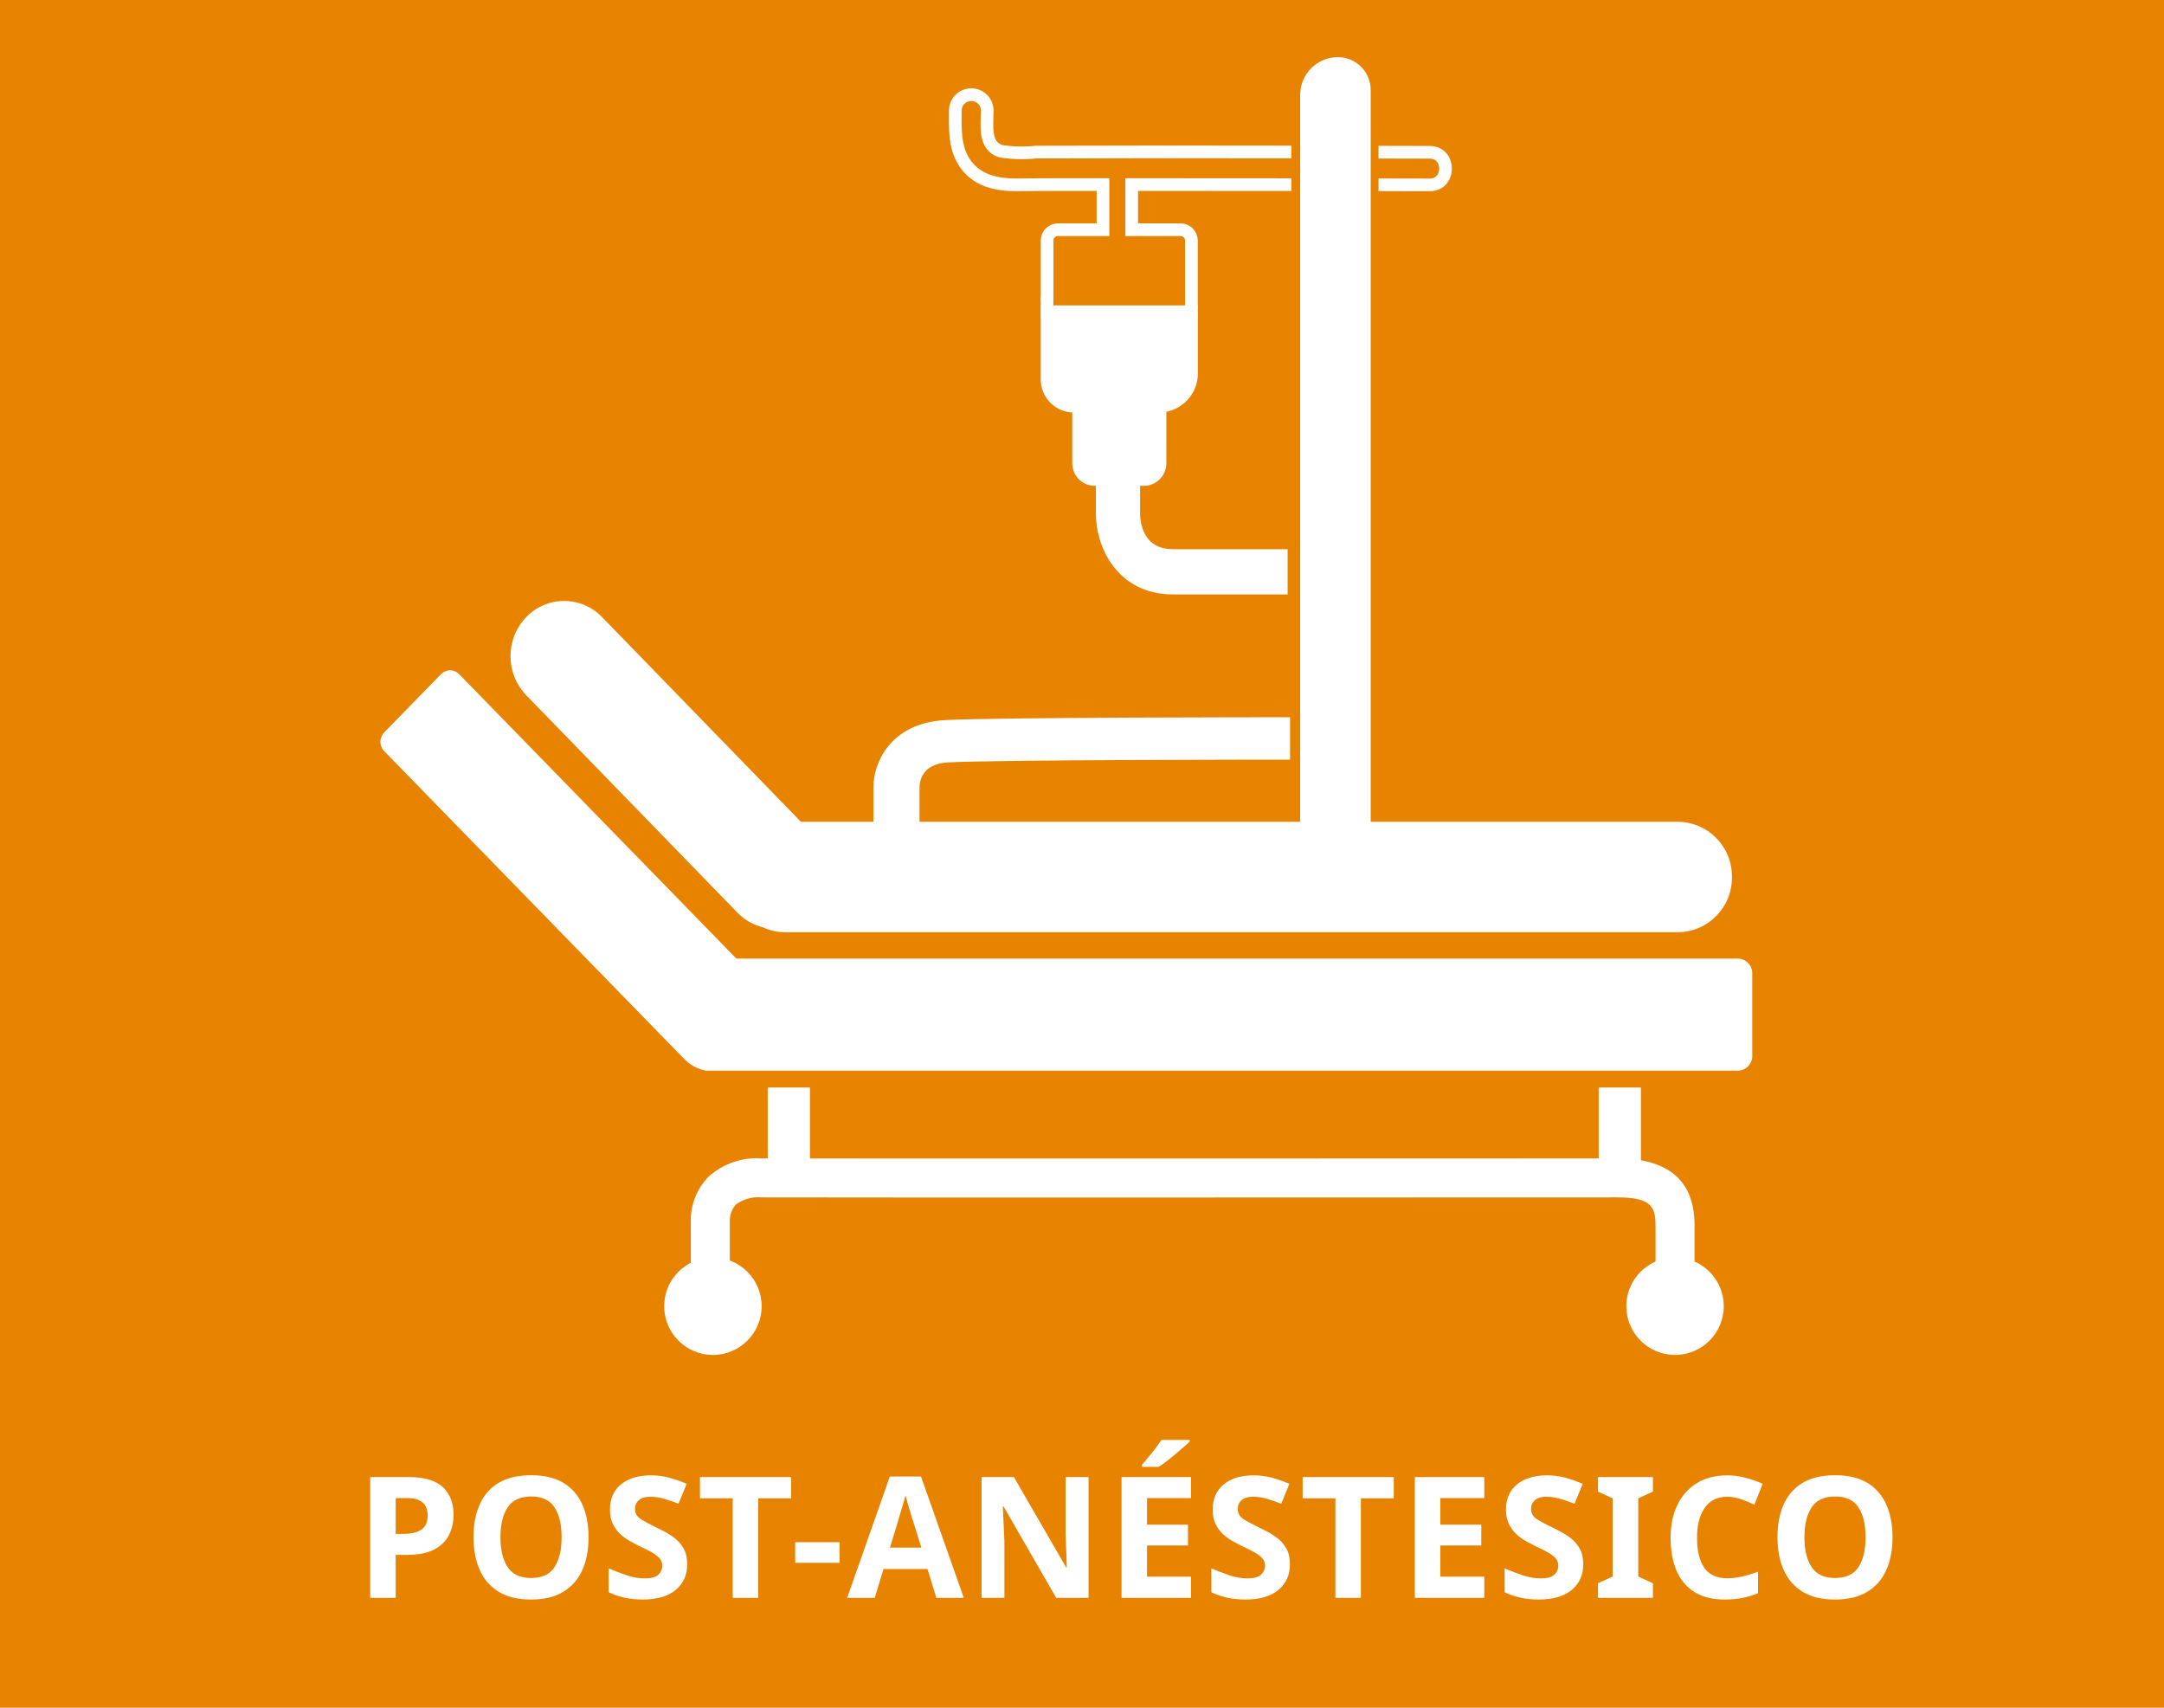
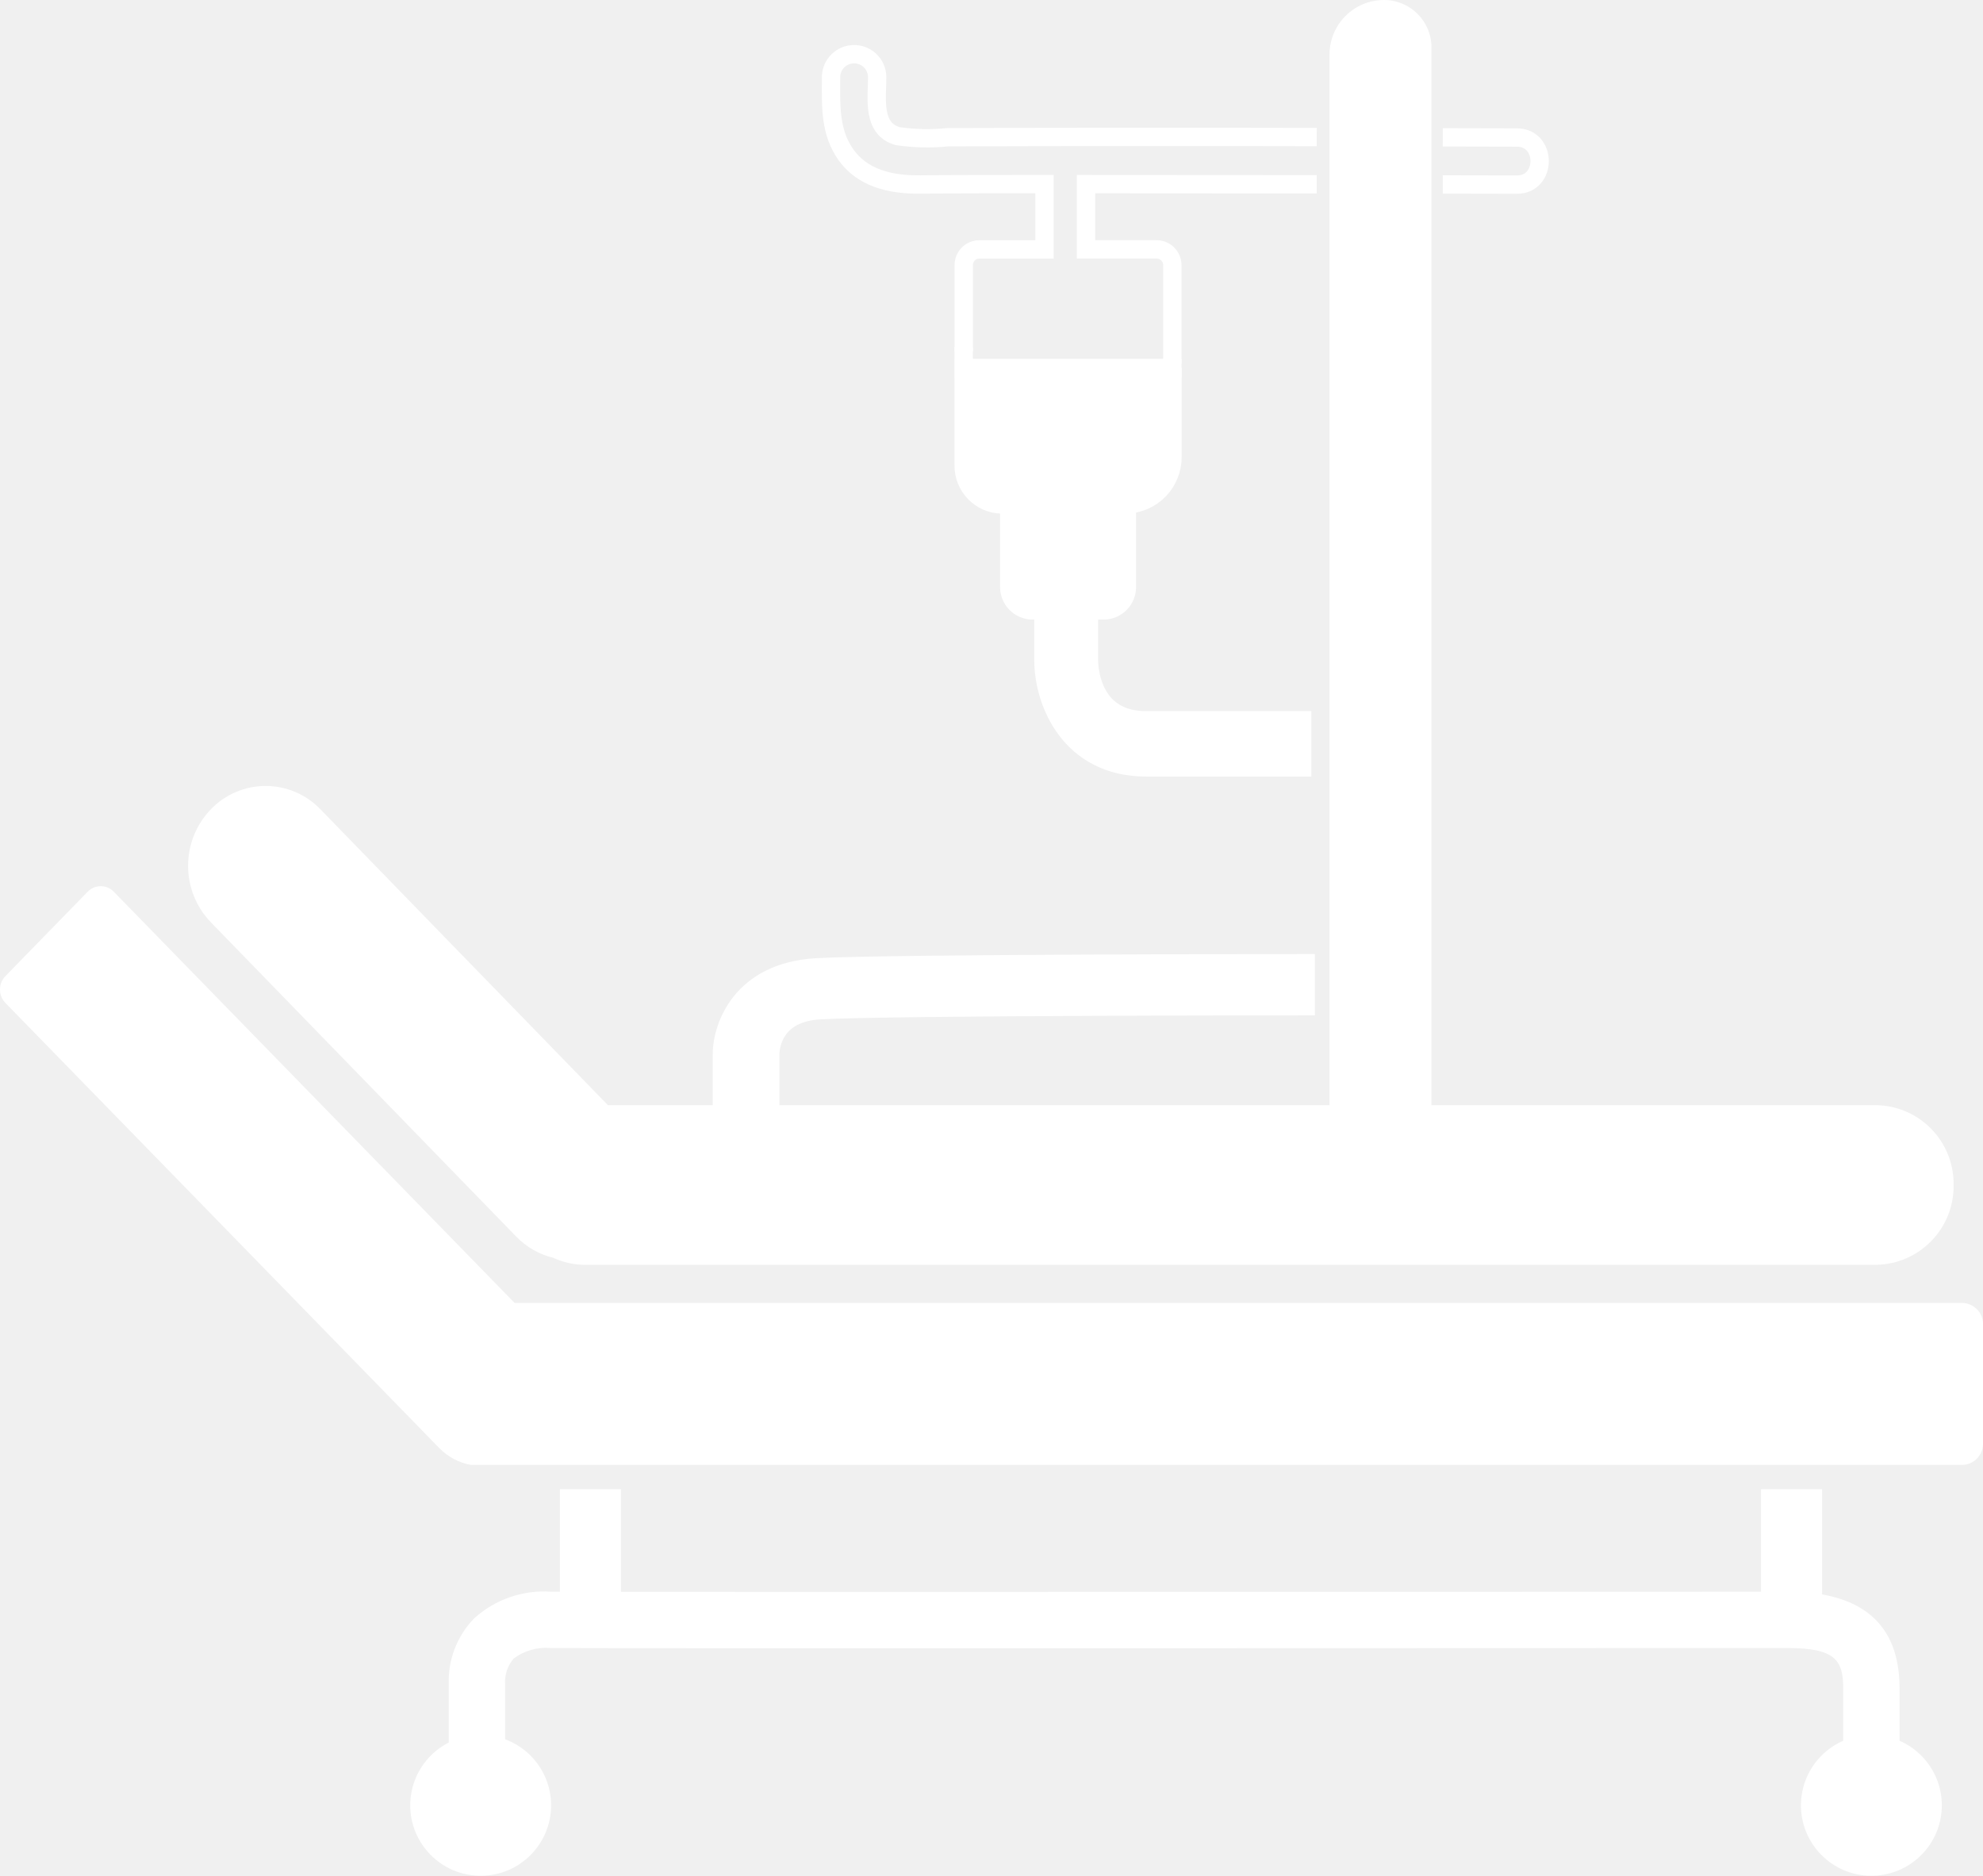
- <svg xmlns="http://www.w3.org/2000/svg" width="256" height="202" viewBox="0 0 256 202">
-   <g id="Grupo_153" data-name="Grupo 153" transform="translate(8253 20699)">
-     <rect id="Rectángulo_339" data-name="Rectángulo 339" width="256" height="202" transform="translate(-8253 -20699)" fill="#e88300" />
-     <text id="POST-ANÉSTESICO" transform="translate(-8211 -20510)" fill="#fff" font-size="20" font-family="SFUIDisplay-Bold, SF UI Display" font-weight="700" letter-spacing="0.015em">
-       <tspan x="0" y="0">POST-ANÉSTESICO</tspan>
-     </text>
-     <g id="Grupo_126" data-name="Grupo 126" transform="translate(15414 1005.762)">
-       <g id="Grupo_107" data-name="Grupo 107" transform="translate(-23622.002 -21698)">
-         <path id="Trazado_72" data-name="Trazado 72" d="M1899.859,781.763H1781.389l-32.8-33.65a1.489,1.489,0,0,0-2.144,0l-6.728,6.9a1.583,1.583,0,0,0,0,2.2l35.539,36.46a4.823,4.823,0,0,0,2.54,1.344h122.063a1.729,1.729,0,0,0,1.707-1.751v-9.755A1.73,1.73,0,0,0,1899.859,781.763Z" transform="translate(-1739.272 -675.132)" fill="#fff" />
-         <path id="Trazado_73" data-name="Trazado 73" d="M1891.358,766.354h-103.79l-23.523-24.209a6.222,6.222,0,0,0-8.978,0,6.668,6.668,0,0,0,0,9.238l25,25.73a6.27,6.27,0,0,0,3.017,1.729,6.165,6.165,0,0,0,2.6.577h105.671a6.443,6.443,0,0,0,6.348-6.533h0A6.442,6.442,0,0,0,1891.358,766.354Z" transform="translate(-1737.815 -675.909)" fill="#fff" />
-         <rect id="Rectángulo_314" data-name="Rectángulo 314" width="4.995" height="9.107" transform="translate(45.824 121.876)" fill="#fff" />
-         <rect id="Rectángulo_315" data-name="Rectángulo 315" width="4.995" height="9.107" transform="translate(144.127 121.876)" fill="#fff" />
-         <g id="Grupo_105" data-name="Grupo 105" transform="translate(36.728 130.262)">
-           <path id="Trazado_74" data-name="Trazado 74" d="M1775.422,812.526h-4.61v-5.038a7.359,7.359,0,0,1,2.07-5.371,8.5,8.5,0,0,1,6.32-2.19c4.863.039,100.251,0,101.213,0,6.06,0,9.132,2.654,9.132,7.889v4.6h-4.612v-4.6c0-2.267-.652-3.278-4.519-3.278-.962,0-96.369.039-101.25,0a4.419,4.419,0,0,0-3.037.854,2.953,2.953,0,0,0-.707,2.1Z" transform="translate(-1770.812 -799.926)" fill="#fff" />
-         </g>
-         <circle id="Elipse_22" data-name="Elipse 22" cx="5.764" cy="5.764" r="5.764" transform="translate(33.575 141.982)" fill="#fff" />
-         <circle id="Elipse_23" data-name="Elipse 23" cx="5.764" cy="5.764" r="5.764" transform="translate(147.394 141.982)" fill="#fff" />
-         <path id="Rectángulo_316" data-name="Rectángulo 316" d="M4.463,0h0A3.882,3.882,0,0,1,8.344,3.882V90.629a0,0,0,0,1,0,0H0a0,0,0,0,1,0,0V4.463A4.463,4.463,0,0,1,4.463,0Z" transform="translate(108.811 0)" fill="#fff" />
-         <g id="Grupo_106" data-name="Grupo 106" transform="translate(58.832 78.58)">
-           <path id="Trazado_75" data-name="Trazado 75" d="M1798.967,777.235h-4.456v-16.4c0-2.388,1.668-7,7.983-7.359,5.9-.334,38.9-.338,40.3-.338v4.016c-.342,0-34.264,0-40.022.33-3.462.2-3.789,2.63-3.807,3.372Z" transform="translate(-1794.511 -753.139)" fill="#fff" stroke="#fff" stroke-miterlimit="10" stroke-width="1" />
-         </g>
+ <svg xmlns="http://www.w3.org/2000/svg" width="162.293" height="153.51" viewBox="0 0 162.293 153.51">
+   <g id="Grupo_110" data-name="Grupo 110" transform="translate(23622.002 21698)">
+     <g id="Grupo_107" data-name="Grupo 107" transform="translate(-23622.002 -21698)">
+       <path id="Trazado_72" data-name="Trazado 72" d="M1899.859,781.763H1781.389l-32.8-33.65a1.489,1.489,0,0,0-2.144,0l-6.728,6.9a1.583,1.583,0,0,0,0,2.2l35.539,36.46a4.823,4.823,0,0,0,2.54,1.344h122.063a1.729,1.729,0,0,0,1.707-1.751v-9.755A1.73,1.73,0,0,0,1899.859,781.763Z" transform="translate(-1739.272 -675.132)" fill="#fff" />
+       <path id="Trazado_73" data-name="Trazado 73" d="M1891.358,766.354h-103.79l-23.523-24.209a6.222,6.222,0,0,0-8.978,0,6.668,6.668,0,0,0,0,9.238l25,25.73a6.27,6.27,0,0,0,3.017,1.729,6.165,6.165,0,0,0,2.6.577h105.671a6.443,6.443,0,0,0,6.348-6.533h0A6.442,6.442,0,0,0,1891.358,766.354Z" transform="translate(-1737.815 -675.909)" fill="#fff" />
+       <rect id="Rectángulo_314" data-name="Rectángulo 314" width="4.995" height="9.107" transform="translate(45.824 121.876)" fill="#fff" />
+       <rect id="Rectángulo_315" data-name="Rectángulo 315" width="4.995" height="9.107" transform="translate(144.127 121.876)" fill="#fff" />
+       <g id="Grupo_105" data-name="Grupo 105" transform="translate(36.728 130.262)">
+         <path id="Trazado_74" data-name="Trazado 74" d="M1775.422,812.526h-4.61v-5.038a7.359,7.359,0,0,1,2.07-5.371,8.5,8.5,0,0,1,6.32-2.19c4.863.039,100.251,0,101.213,0,6.06,0,9.132,2.654,9.132,7.889v4.6h-4.612v-4.6c0-2.267-.652-3.278-4.519-3.278-.962,0-96.369.039-101.25,0a4.419,4.419,0,0,0-3.037.854,2.953,2.953,0,0,0-.707,2.1Z" transform="translate(-1770.812 -799.926)" fill="#fff" />
      </g>
-       <path id="Trazado_79" data-name="Trazado 79" d="M1582.048,860.344l6.068.012c2.48.005,2.483-3.849,0-3.854q-3.033-.005-6.068-.014" transform="translate(-25085.971 -22543.248)" fill="none" stroke="#fff" stroke-miterlimit="10" stroke-width="1.5" />
-       <g id="Grupo_109" data-name="Grupo 109" transform="translate(-23553.998 -21693.582)">
-         <line id="Línea_25231" data-name="Línea 25231" y2="1.714" transform="translate(10.864 23.981)" fill="none" stroke="#fff" stroke-miterlimit="10" stroke-width="1.5" />
-         <path id="Trazado_67" data-name="Trazado 67" d="M1592.083,859.306q-15.1-.034-30.2.014a16.59,16.59,0,0,1-4.083-.089c-2.14-.585-1.69-3.107-1.69-4.862a1.889,1.889,0,0,0-3.777,0c0,2.081-.13,4.224,1.009,6.067,1.409,2.278,3.9,2.783,6.363,2.752,3.328-.041,6.655-.027,9.981-.031h.118V868.5h-5.346a1.276,1.276,0,0,0-1.263,1.29v7.043" transform="translate(-1552.323 -852.507)" fill="none" stroke="#fff" stroke-miterlimit="10" stroke-width="1.5" />
-         <path id="Trazado_68" data-name="Trazado 68" d="M1572.04,873.411v-8.059a1.29,1.29,0,0,0-1.289-1.291h-5.775v-5.34q9.439,0,18.882.012" transform="translate(-1544.098 -848.071)" fill="none" stroke="#fff" stroke-miterlimit="10" stroke-width="1.5" />
-         <path id="Trazado_69" data-name="Trazado 69" d="M1558.792,867.5v7.95a3.171,3.171,0,0,0,3.116,3.222h.614l0,.015V885.4a1.914,1.914,0,0,0,1.881,1.943h.917v4.08c0,3.523,2.234,8.766,8.391,8.766H1586.5v-3.854h-12.794c-4.379,0-4.653-4.1-4.661-4.912v-4.08h1.227a1.912,1.912,0,0,0,1.879-1.943v-6.732a3.87,3.87,0,0,0,3.73-3.928V867.5" transform="translate(-1547.927 -841.805)" fill="#fff" stroke="#fff" stroke-miterlimit="10" stroke-width="1.5" />
-         <path id="Trazado_71" data-name="Trazado 71" d="M18.559,0H0" transform="translate(10.138 25.695)" fill="#fff" stroke="#fff" stroke-width="1.5" />
+       <circle id="Elipse_22" data-name="Elipse 22" cx="5.764" cy="5.764" r="5.764" transform="translate(33.575 141.982)" fill="#fff" />
+       <circle id="Elipse_23" data-name="Elipse 23" cx="5.764" cy="5.764" r="5.764" transform="translate(147.394 141.982)" fill="#fff" />
+       <path id="Rectángulo_316" data-name="Rectángulo 316" d="M4.463,0h0A3.882,3.882,0,0,1,8.344,3.882V90.629a0,0,0,0,1,0,0H0a0,0,0,0,1,0,0V4.463A4.463,4.463,0,0,1,4.463,0Z" transform="translate(108.811 0)" fill="#fff" />
+       <g id="Grupo_106" data-name="Grupo 106" transform="translate(58.832 78.58)">
+         <path id="Trazado_75" data-name="Trazado 75" d="M1798.967,777.235h-4.456v-16.4c0-2.388,1.668-7,7.983-7.359,5.9-.334,38.9-.338,40.3-.338v4.016c-.342,0-34.264,0-40.022.33-3.462.2-3.789,2.63-3.807,3.372Z" transform="translate(-1794.511 -753.139)" fill="#fff" stroke="#fff" stroke-miterlimit="10" stroke-width="1" />
      </g>
+     </g>
+     <path id="Trazado_79" data-name="Trazado 79" d="M1582.048,860.344l6.068.012c2.48.005,2.483-3.849,0-3.854q-3.033-.005-6.068-.014" transform="translate(-25085.971 -22543.248)" fill="none" stroke="#fff" stroke-miterlimit="10" stroke-width="1.5" />
+     <g id="Grupo_109" data-name="Grupo 109" transform="translate(-23553.998 -21693.582)">
+       <line id="Línea_25231" data-name="Línea 25231" y2="1.714" transform="translate(10.864 23.981)" fill="none" stroke="#fff" stroke-miterlimit="10" stroke-width="1.5" />
+       <path id="Trazado_67" data-name="Trazado 67" d="M1592.083,859.306q-15.1-.034-30.2.014a16.59,16.59,0,0,1-4.083-.089c-2.14-.585-1.69-3.107-1.69-4.862a1.889,1.889,0,0,0-3.777,0c0,2.081-.13,4.224,1.009,6.067,1.409,2.278,3.9,2.783,6.363,2.752,3.328-.041,6.655-.027,9.981-.031h.118V868.5h-5.346a1.276,1.276,0,0,0-1.263,1.29v7.043" transform="translate(-1552.323 -852.507)" fill="none" stroke="#fff" stroke-miterlimit="10" stroke-width="1.5" />
+       <path id="Trazado_68" data-name="Trazado 68" d="M1572.04,873.411v-8.059a1.29,1.29,0,0,0-1.289-1.291h-5.775v-5.34q9.439,0,18.882.012" transform="translate(-1544.098 -848.071)" fill="none" stroke="#fff" stroke-miterlimit="10" stroke-width="1.5" />
+       <path id="Trazado_69" data-name="Trazado 69" d="M1558.792,867.5v7.95a3.171,3.171,0,0,0,3.116,3.222h.614l0,.015V885.4a1.914,1.914,0,0,0,1.881,1.943h.917v4.08c0,3.523,2.234,8.766,8.391,8.766H1586.5v-3.854h-12.794c-4.379,0-4.653-4.1-4.661-4.912v-4.08h1.227a1.912,1.912,0,0,0,1.879-1.943v-6.732a3.87,3.87,0,0,0,3.73-3.928V867.5" transform="translate(-1547.927 -841.805)" fill="#fff" stroke="#fff" stroke-miterlimit="10" stroke-width="1.5" />
+       <path id="Trazado_71" data-name="Trazado 71" d="M18.559,0H0" transform="translate(10.138 25.695)" fill="#fff" stroke="#fff" stroke-width="1.5" />
    </g>
  </g>
</svg>
